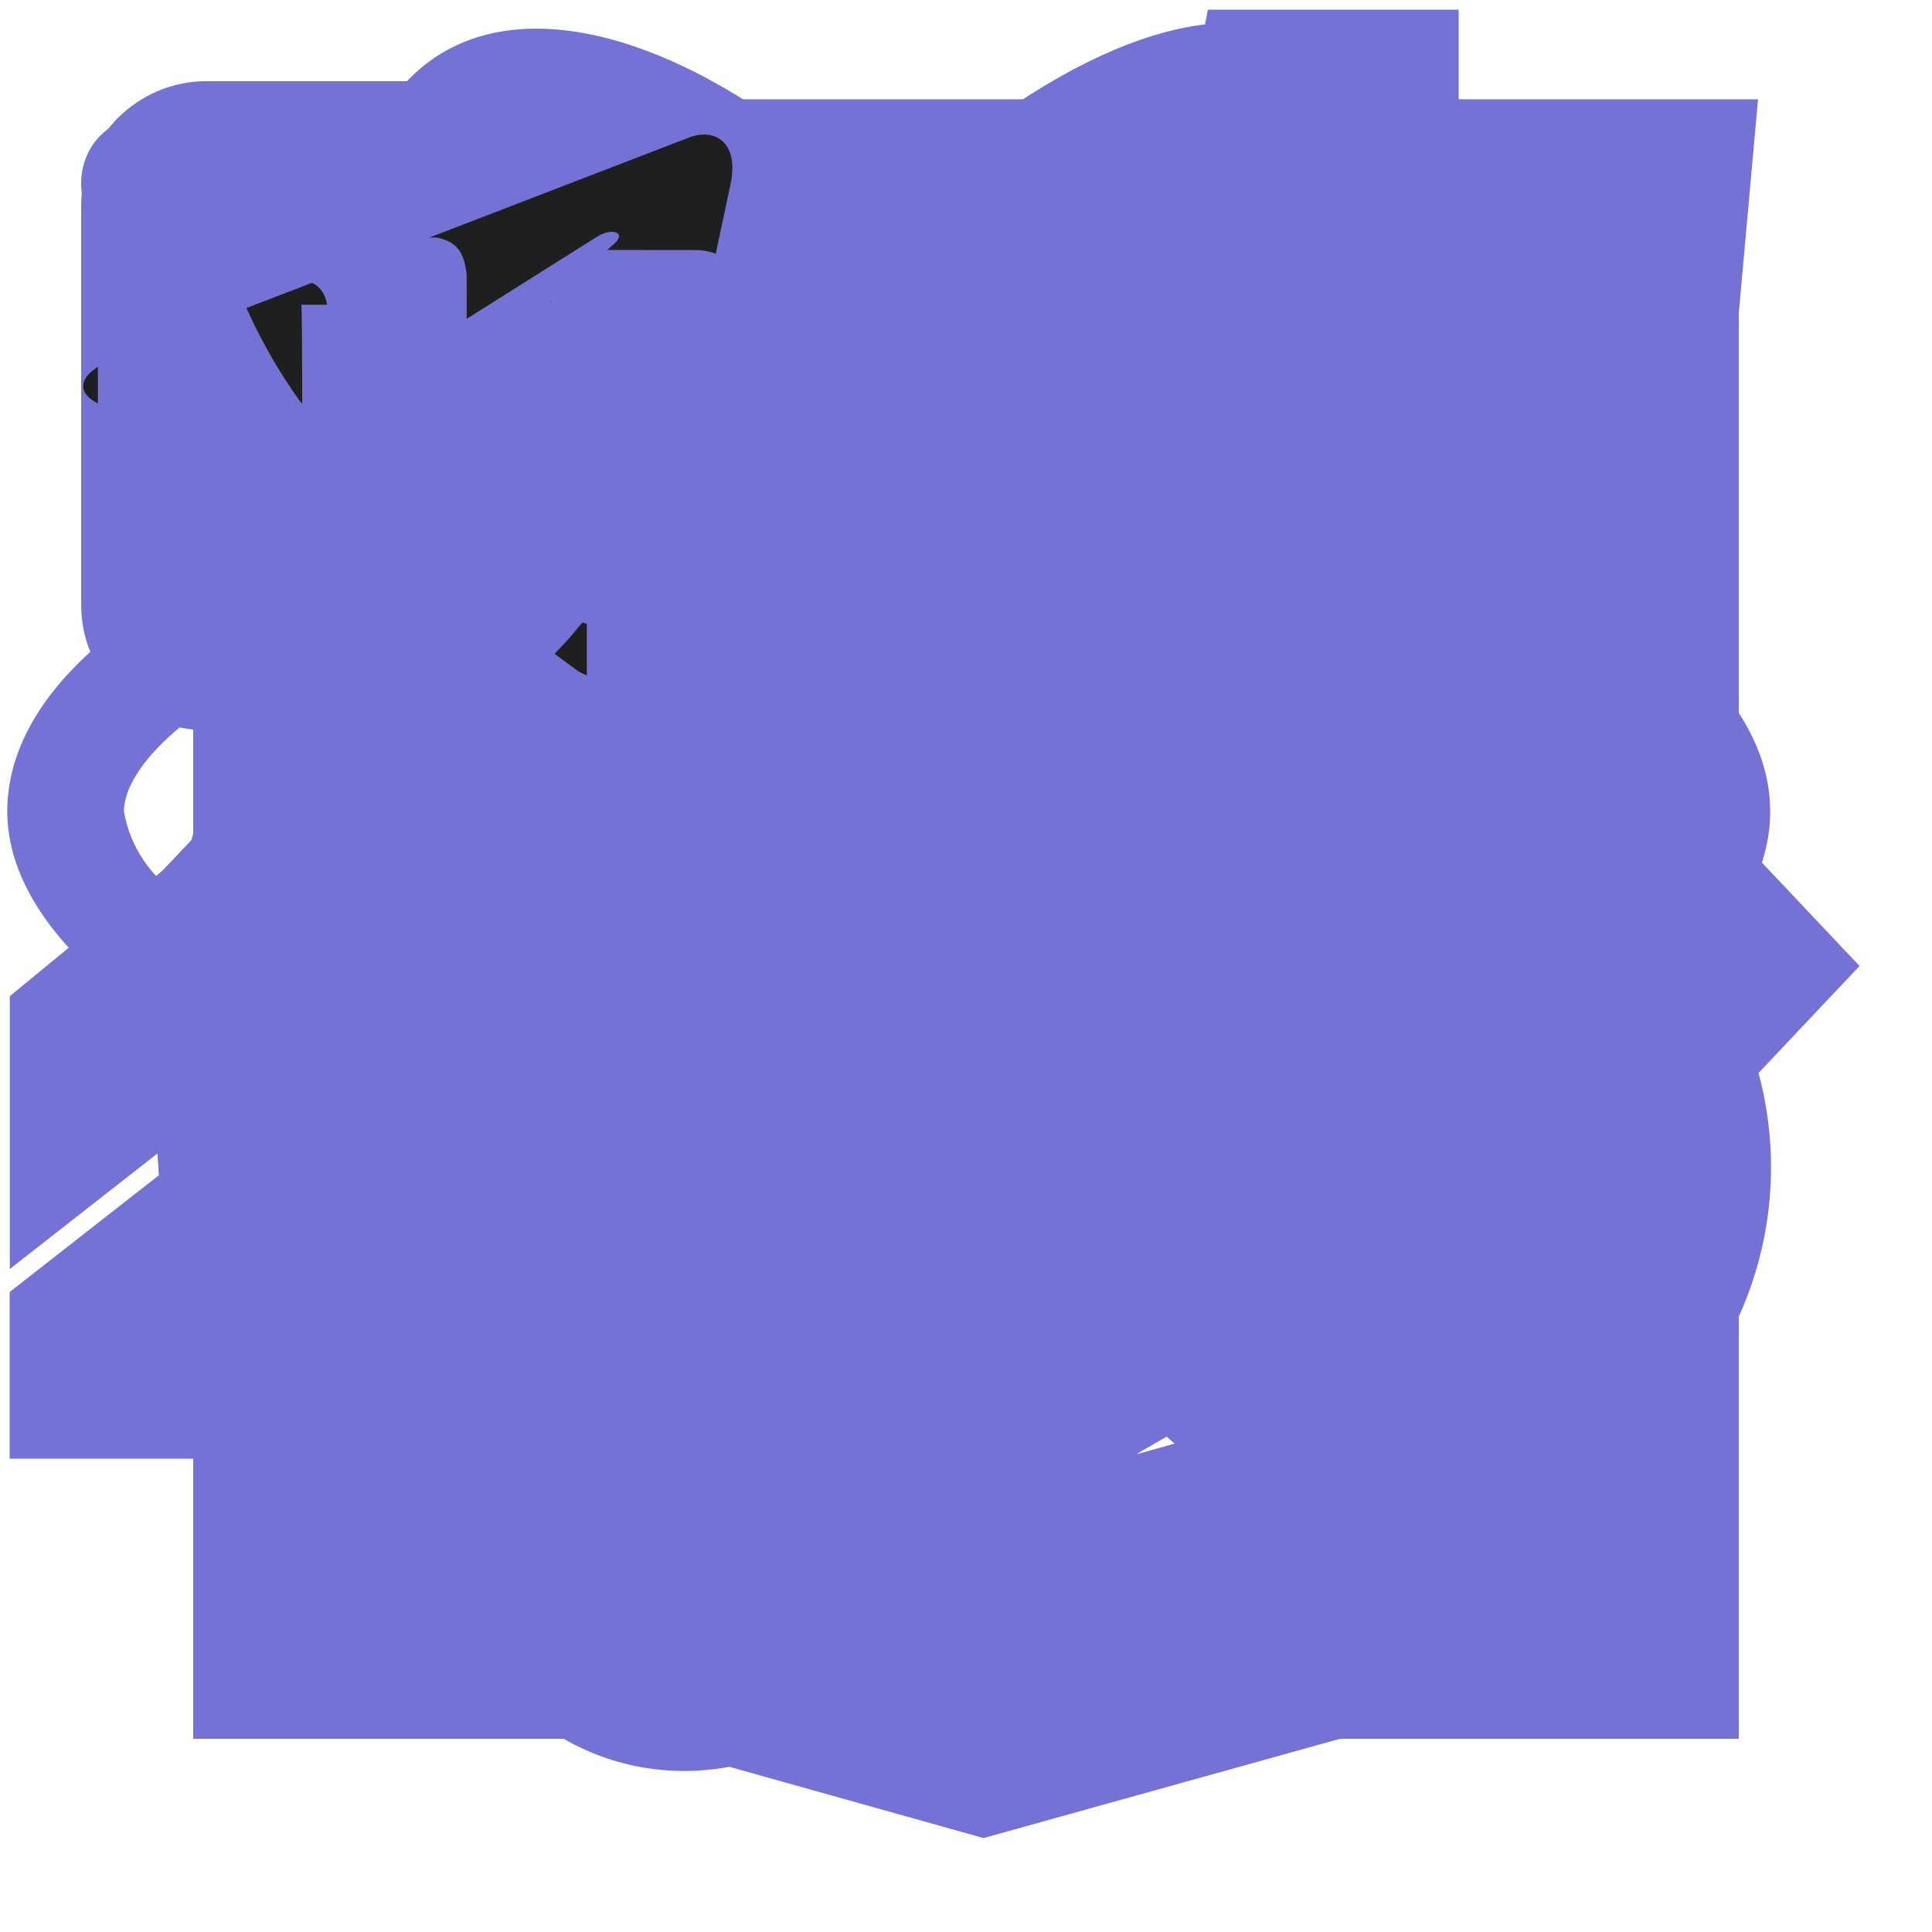
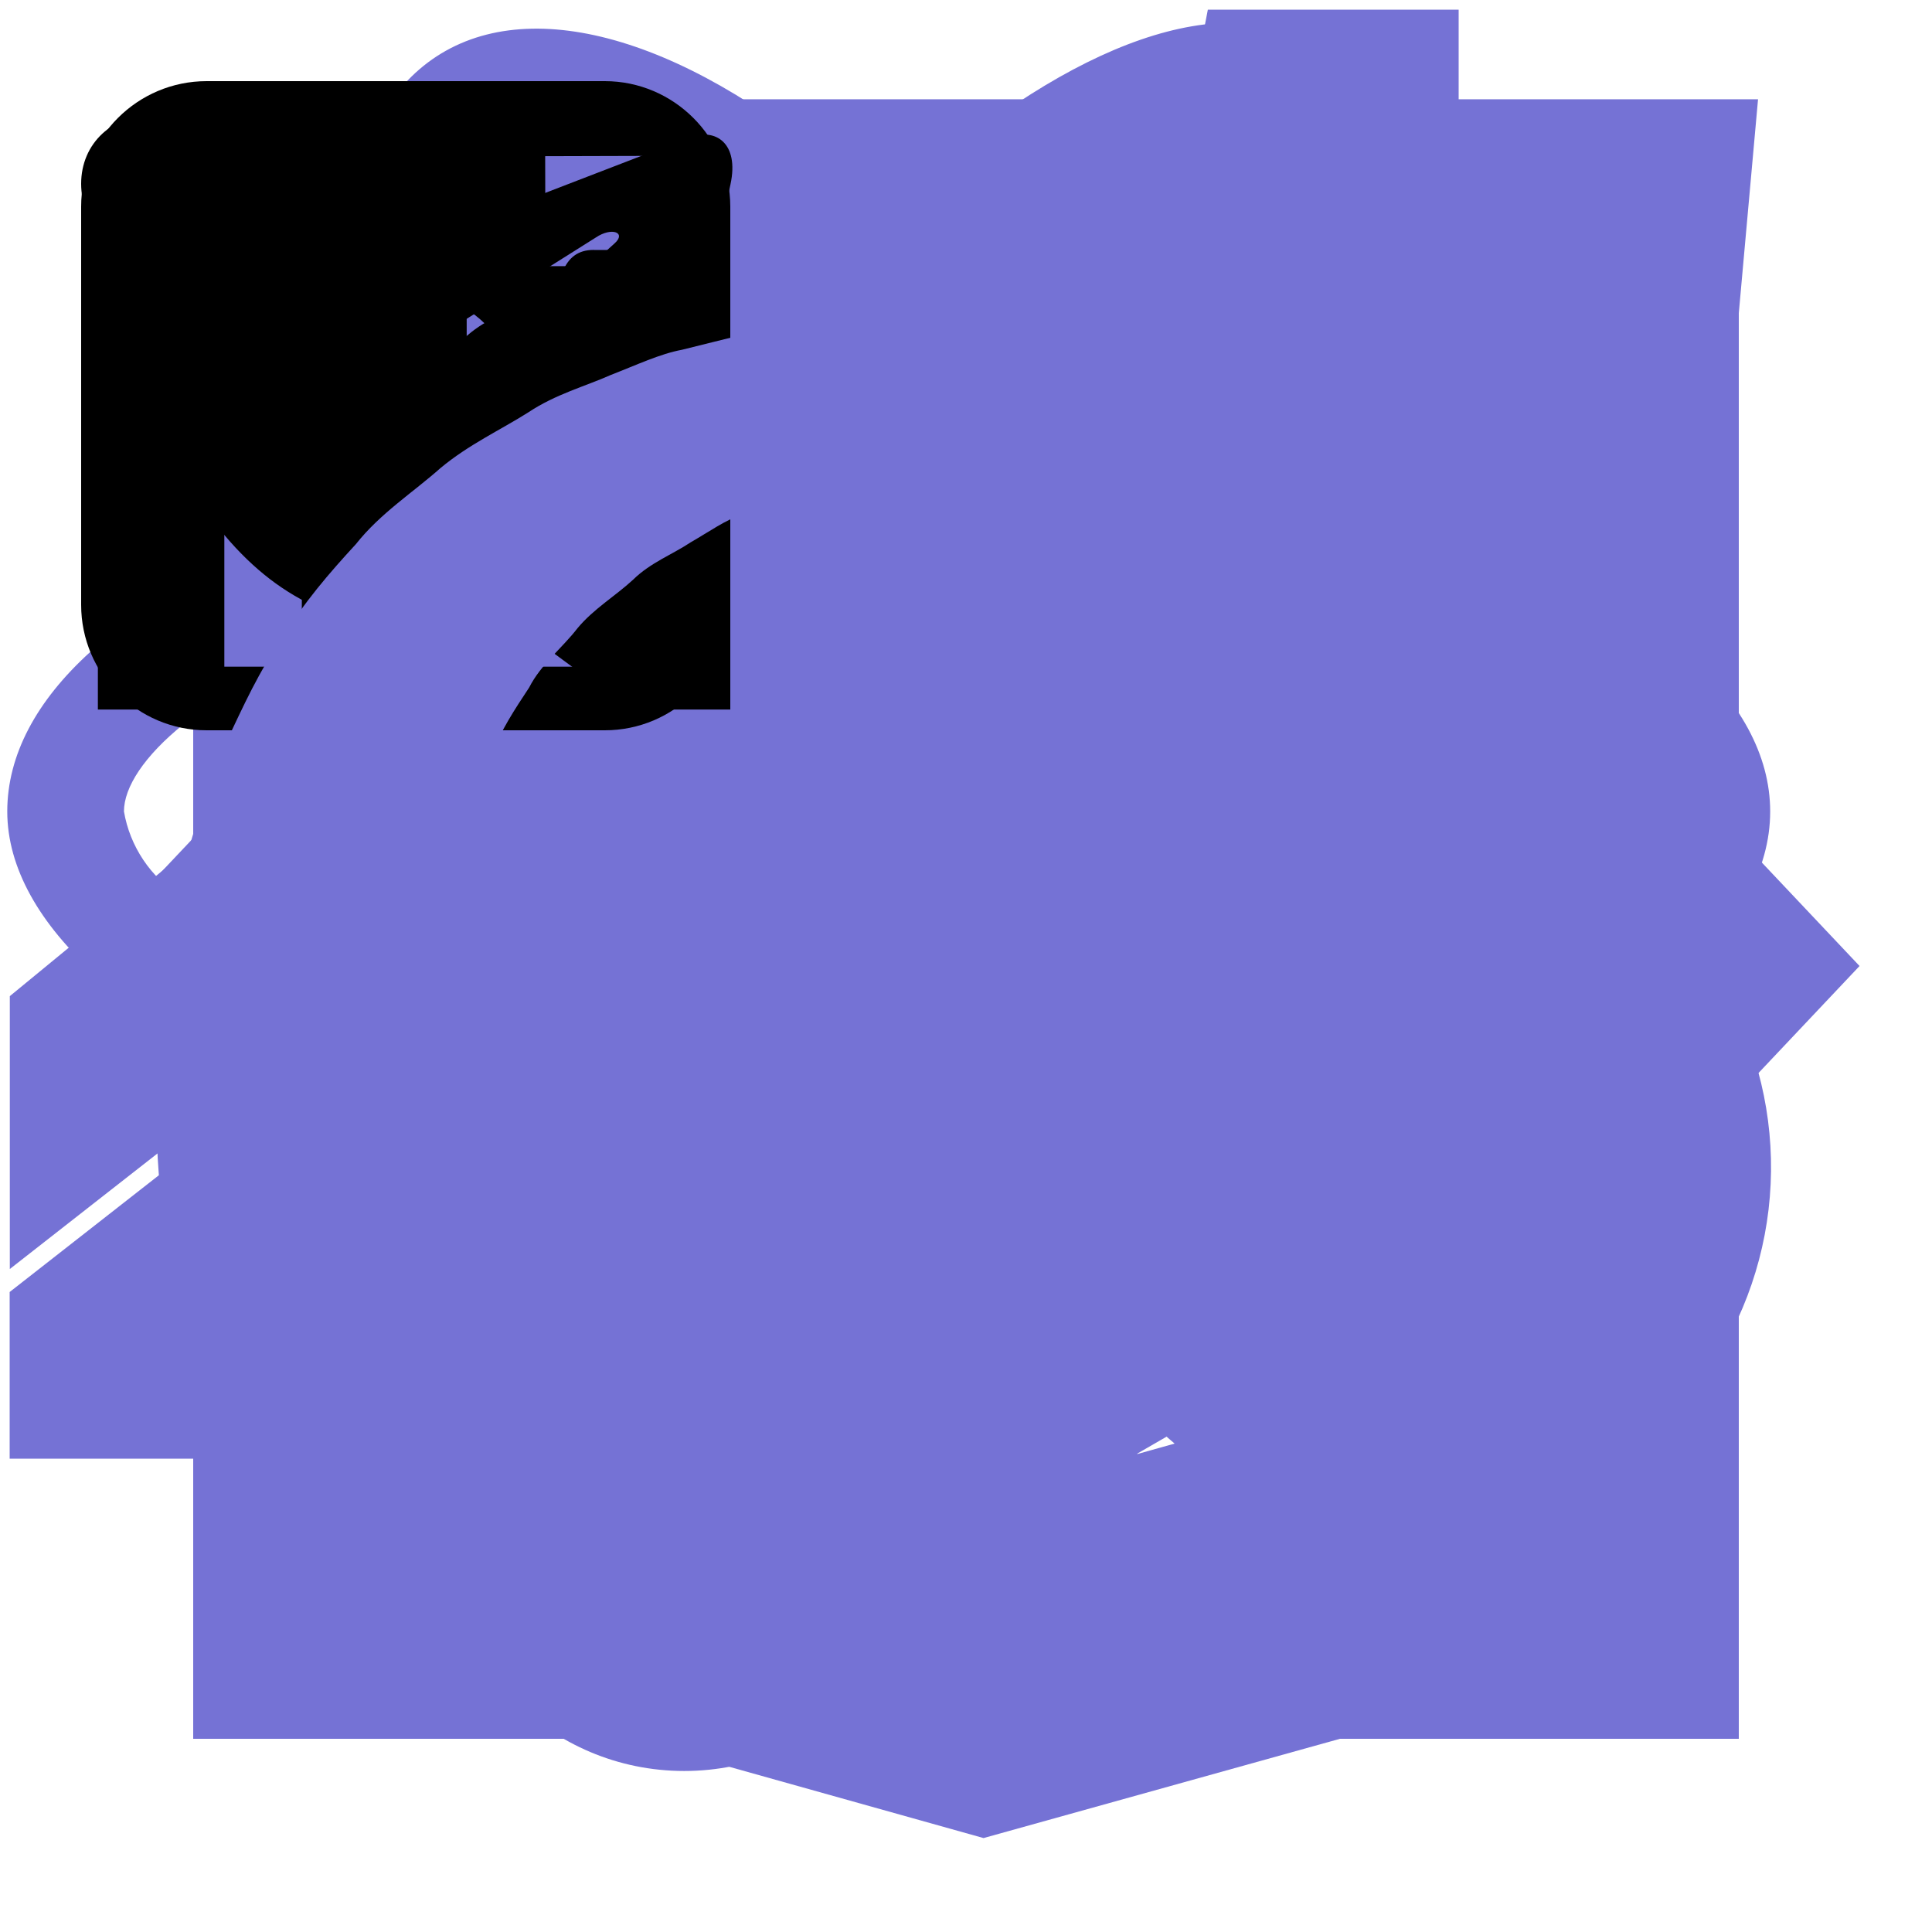
<svg xmlns="http://www.w3.org/2000/svg" width="50" height="50" viewBox="0 0 50 50" fill="none">
  <g id="code">
    <path fill-rule="evenodd" clip-rule="evenodd" d="M18.312 42.065L27.262 6.688L31.438 7.872L22.488 43.312L18.312 42.065Z" fill="#7572D5" />
    <path fill-rule="evenodd" clip-rule="evenodd" d="M13.502 12.688L16.562 15.928L7.995 25L16.562 34.072L13.502 37.312L1.875 25L13.502 12.688Z" fill="#7572D5" />
    <path fill-rule="evenodd" clip-rule="evenodd" d="M36.498 12.688L33.438 15.928L42.005 25L33.438 34.072L36.498 37.312L48.125 25L36.498 12.688Z" fill="#7572D5" />
  </g>
  <g id="css">
    <path d="M38.051 10.844L12.946 10.838L13.351 15.755L32.638 15.758L32.152 20.85H19.503L19.961 25.674H31.736L31.039 32.281L25.497 33.789L19.866 32.27L19.508 28.313H14.536L15.088 35.541L25.497 38.734L35.731 35.865L38.049 10.845L38.051 10.844ZM5.498 2.569H45.498L41.86 43L25.454 47.569L9.14 42.997L5.498 2.569Z" fill="#7572D5" />
  </g>
  <g id="react">
    <path d="M45.812 21C45.812 18.083 42.688 15.375 37.479 13.5L36.542 13.188V12.771C37.688 7.042 36.854 2.771 34.25 1.208C31.646 -0.354 27.792 1.104 23.625 4.75L23 5.375L22.792 5.167H22.583C18.312 1.208 14.146 -0.146 11.542 1.312C8.938 2.771 8.208 6.833 9.25 12.146C9.36 12.484 9.43 12.833 9.458 13.188L8.312 13.604C3.208 15.375 0.188 18.083 0.188 21C0.188 23.917 3.521 26.833 8.729 28.708L9.458 28.917C9.33 29.285 9.259 29.672 9.25 30.062C8.208 35.271 9.146 39.229 11.542 40.688C13.938 42.146 18.312 40.792 22.479 37.146L23.104 36.625L23.938 37.458C26.854 39.958 29.771 41.312 32.062 41.312C32.871 41.331 33.667 41.114 34.354 40.688C36.958 39.229 37.896 34.958 36.75 29.542V29.333C36.705 29.162 36.67 28.988 36.646 28.812H36.958C42.479 26.833 45.812 24.021 45.812 21ZM42.792 21C42.792 22.25 40.5 24.438 36.021 25.896H35.812C35.266 24.22 34.605 22.584 33.833 21C34.562 19.333 35.188 17.667 35.708 16.104L36.542 16.312C40.708 17.771 42.792 19.75 42.792 21ZM25.917 35.167L25.083 34.542C26.276 33.22 27.389 31.829 28.417 30.375L33.729 29.542C33.833 29.75 33.833 29.958 33.938 30.062C34.309 31.949 34.379 33.883 34.146 35.792C33.999 36.705 33.561 37.545 32.896 38.188C31.854 38.812 29.042 37.979 25.917 35.167ZM24.562 30.583L23.104 32.458L21.438 30.583H24.562ZM10.292 16C10.815 17.717 11.477 19.39 12.271 21C11.476 22.646 10.815 24.353 10.292 26.104L9.667 25.896C7.843 25.32 6.145 24.401 4.667 23.188C4.284 22.945 3.956 22.626 3.705 22.249C3.454 21.872 3.284 21.447 3.208 21C3.208 19.75 5.292 17.771 9.25 16.417L10.292 16ZM21.438 11.417L23 9.646L24.562 11.417H21.438ZM32.896 3.812C34.042 4.437 34.667 7.562 33.729 12.146C33.734 12.202 33.727 12.259 33.709 12.313C33.691 12.367 33.663 12.416 33.625 12.458L28.417 11.625C27.389 10.171 26.276 8.78 25.083 7.458L25.708 6.937C29.042 4.021 31.75 3.187 32.896 3.812ZM15.5 14.854L14.667 16.208L13.938 17.562C13.625 16.833 13.417 16.104 13.104 15.271L15.5 14.854ZM13.104 26.729C13.417 26 13.625 25.271 13.938 24.438L14.667 25.792L15.5 27.146L13.104 26.729ZM30.5 21C29.97 22.142 29.379 23.255 28.729 24.333C28.104 25.479 27.375 26.521 26.75 27.562H19.25C18.521 26.417 17.792 25.375 17.271 24.333C16.616 23.258 16.025 22.145 15.5 21C16.005 19.846 16.597 18.732 17.271 17.667C17.869 16.587 18.53 15.544 19.25 14.542C21.746 14.333 24.254 14.333 26.75 14.542C27.479 15.583 28.104 16.625 28.729 17.667C29.403 18.732 29.995 19.846 30.5 21ZM31.333 16.208L30.5 14.854L32.896 15.375C32.664 16.121 32.386 16.851 32.062 17.562L31.333 16.208ZM30.5 27.146L31.333 25.792L32.062 24.333L33 26.729L30.5 27.146ZM20.812 7.354H20.917L17.583 11.521L12.375 12.354C12.271 12.042 12.271 11.833 12.167 11.521C11.333 7.25 11.958 4.333 13 3.812C13.277 3.631 13.61 3.557 13.938 3.604C15.396 3.604 17.896 4.646 20.708 7.146L20.812 7.354ZM12.167 30.583C12.186 30.262 12.256 29.945 12.375 29.646L17.688 30.375C18.689 31.848 19.803 33.241 21.021 34.542L20.812 34.75L20.604 34.958C19.184 36.274 17.521 37.3 15.708 37.979C15.311 38.187 14.875 38.313 14.428 38.349C13.98 38.385 13.53 38.33 13.104 38.188C11.958 37.562 11.333 34.75 12.167 30.583Z" fill="#7572D5" />
  </g>
  <g id="figma">
    <path d="M17.708 4.167C14.257 4.167 11.458 6.965 11.458 10.417C11.458 13.868 14.257 16.667 17.708 16.667H32.292C35.743 16.667 38.542 13.868 38.542 10.417C38.542 6.965 35.743 4.167 32.292 4.167H17.708Z" fill="#7572D5" />
    <path d="M32.292 18.75C28.84 18.75 26.042 21.548 26.042 25C26.042 28.452 28.84 31.25 32.292 31.25C35.744 31.25 38.542 28.452 38.542 25C38.542 21.548 35.744 18.75 32.292 18.75Z" fill="#7572D5" />
    <path d="M11.458 25C11.458 21.548 14.257 18.75 17.708 18.75H23.958V31.25H17.708C14.257 31.25 11.458 28.452 11.458 25Z" fill="#7572D5" />
    <path d="M17.708 33.333C14.257 33.333 11.458 36.132 11.458 39.583C11.458 43.035 14.257 45.833 17.708 45.833C21.16 45.833 23.958 43.035 23.958 39.583V33.333H17.708Z" fill="#7572D5" />
  </g>
  <g id="typescript">
    <path d="M5 25V45H45V5H5V25ZM37.235 23.407C38.252 23.66 39.025 24.112 39.737 24.848C40.105 25.242 40.652 25.958 40.695 26.132C40.708 26.182 38.968 27.348 37.915 28.003C37.877 28.028 37.723 27.863 37.553 27.61C37.037 26.86 36.498 26.537 35.673 26.48C34.46 26.397 33.68 27.032 33.687 28.092C33.676 28.352 33.734 28.611 33.857 28.842C34.123 29.393 34.62 29.725 36.173 30.397C39.038 31.63 40.263 32.442 41.025 33.597C41.875 34.885 42.067 36.943 41.488 38.473C40.855 40.137 39.28 41.267 37.063 41.64C36.378 41.762 34.753 41.743 34.017 41.61C32.41 41.323 30.887 40.53 29.947 39.488C29.578 39.083 28.86 38.022 28.905 37.947C28.923 37.92 29.088 37.818 29.272 37.712C29.452 37.61 30.123 37.222 30.758 36.853L31.908 36.187L32.15 36.543C32.487 37.057 33.222 37.762 33.667 37.997C34.943 38.67 36.695 38.575 37.558 37.8C37.732 37.654 37.869 37.469 37.96 37.261C38.05 37.053 38.092 36.827 38.08 36.6C38.08 36.137 38.022 35.933 37.78 35.583C37.47 35.14 36.835 34.767 35.032 33.983C32.968 33.095 32.08 32.543 31.267 31.667C30.759 31.088 30.384 30.405 30.168 29.667C30.017 29.102 29.978 27.685 30.098 27.115C30.523 25.12 32.028 23.732 34.2 23.318C34.905 23.185 36.543 23.235 37.235 23.407ZM27.845 25.077L27.858 26.715H22.65V41.508H18.967V26.715H13.763V25.108C13.763 24.218 13.782 23.475 13.807 23.458C13.827 23.432 16.995 23.418 20.835 23.425L27.827 23.445L27.845 25.077Z" fill="#7572D5" />
  </g>
  <g id="vector">
    <path d="M31.259 0.25L30.989 1.65C30.571 4.302 30.722 5.061 31.868 6.045L32.975 6.955L31.829 12.03C31.144 15.059 30.304 17.597 29.771 18.431C29.313 19.15 28.78 20.21 28.664 20.779C28.473 21.459 27.825 22.143 26.833 22.748C25.958 23.242 24.238 24.566 23.02 25.629C22.047 26.499 21.377 27.033 21.013 27.262L19.823 28.196C19.442 28.805 19.225 29.295 19.142 29.667C19.059 30.05 19.106 30.304 19.229 30.491C19.348 30.669 19.553 30.795 19.834 30.874C20.167 30.951 20.51 30.979 20.851 30.956C21.622 30.904 22.386 30.769 23.128 30.555C23.381 30.487 23.579 30.422 23.752 30.365C24.019 30.04 24.635 29.424 25.727 28.354C28.625 25.515 29.731 23.961 28.588 24.38C28.167 24.53 28.358 24.151 29.082 23.392C30.61 21.914 31.486 19.68 33.317 12.675C34.766 7.144 34.766 7.066 35.833 7.066C36.334 7.066 37.75 7.151 37.75 7.151V0.25H34.499H31.259ZM18.422 12.081C17.369 12.073 15.106 13.666 8.33 19.161C8.038 19.852 8.013 20.328 8.146 20.636C8.233 20.847 8.392 20.994 8.611 21.101C8.828 21.209 9.109 21.273 9.419 21.298C10.035 21.352 10.763 21.255 11.35 21.141L11.747 21.051C11.883 20.87 12.061 20.725 12.266 20.629C12.684 20.4 14.439 18.81 16.194 17.106C19.283 13.999 20.007 12.596 18.75 12.142C18.646 12.101 18.533 12.08 18.422 12.081ZM26.336 14.239C25.41 14.264 23.741 15.331 20.883 17.597C19.449 18.753 18.541 19.376 18.054 19.505L16.165 20.987C15.455 22.275 15.351 23.074 15.538 23.514C15.585 23.622 15.653 23.721 15.739 23.803C15.824 23.886 15.925 23.95 16.036 23.994C16.311 24.102 16.605 24.156 16.901 24.155C17.608 24.147 18.311 24.045 18.991 23.85C19.345 23.756 19.695 23.646 20.04 23.521L20.144 23.478L20.335 23.378C20.696 22.916 21.525 22.046 22.563 21.044C25.842 17.901 27.518 15.667 27.176 14.833C27.021 14.429 26.754 14.225 26.336 14.239ZM17.6 18.105C17.333 18.134 16.735 18.592 15.657 19.53C14.1 20.897 12.403 21.685 11.815 21.334C11.679 21.364 11.542 21.393 11.405 21.42C10.806 21.538 10.06 21.635 9.393 21.581C9.079 21.562 8.771 21.485 8.485 21.355C8.215 21.233 8 21.016 7.88 20.747C7.746 20.425 7.746 20.024 7.898 19.512L5.555 21.423L0.254 25.78V32.842L17.625 19.251C17.622 19.102 17.641 18.953 17.683 18.81C17.816 18.331 17.809 18.087 17.6 18.109V18.105ZM25.075 20.392C24.811 20.392 24.372 20.761 23.669 21.502C22.714 22.515 21.211 23.496 20.415 23.696L20.292 23.761C20.161 23.814 20.029 23.865 19.896 23.911C19.679 23.983 19.398 24.069 19.074 24.155C18.425 24.33 17.618 24.491 16.897 24.473C16.557 24.473 16.221 24.407 15.906 24.28C15.609 24.159 15.372 23.927 15.243 23.636C15.034 23.138 15.117 22.44 15.574 21.448L0.25 33.437V37.75H6.982L21.262 26.61C21.633 26.202 22.191 25.644 22.945 24.946C24.963 23.088 25.421 22.447 25.421 21.499C25.421 20.761 25.338 20.389 25.075 20.389V20.392ZM28.473 27.373L27.251 28.583C26.567 29.227 25.345 30.022 24.509 30.362L24.343 30.433L24.332 30.451L24.296 30.487C24.264 30.512 24.249 30.516 24.224 30.526C23.89 30.652 23.551 30.763 23.208 30.859C22.444 31.08 21.659 31.218 20.865 31.271C20.49 31.295 20.113 31.262 19.748 31.174C19.431 31.105 19.151 30.921 18.962 30.659C18.789 30.394 18.739 30.04 18.836 29.603C18.913 29.292 19.028 28.991 19.178 28.708L7.656 37.75H22.981L24.811 35.667C27.327 32.753 28.473 30.669 28.473 28.887V27.373Z" fill="#7572D5" />
  </g>
  <g id="instagram">
-     <path d="M15.652 2.1H5.348C3.557 2.1 2.1 3.556 2.1 5.347V8.778V15.653C2.1 17.444 3.557 18.9 5.348 18.9H15.652C17.443 18.9 18.9 17.444 18.9 15.653V8.771V5.341C18.893 3.556 17.437 2.1 15.652 2.1ZM16.583 4.035H16.957V4.403V6.882L14.116 6.889L14.109 4.042L16.583 4.035ZM8.098 8.771C8.636 8.03 9.509 7.538 10.493 7.538C11.478 7.538 12.351 8.024 12.889 8.771C13.243 9.257 13.447 9.854 13.447 10.497C13.447 12.124 12.121 13.455 10.487 13.455C8.853 13.455 7.54 12.124 7.54 10.497C7.54 9.854 7.75 9.257 8.098 8.771ZM17.259 15.646C17.259 16.532 16.538 17.253 15.652 17.253H5.348C4.463 17.253 3.741 16.532 3.741 15.646V8.771H6.247C6.031 9.303 5.906 9.887 5.906 10.497C5.906 13.029 7.967 15.089 10.5 15.089C13.033 15.089 15.094 13.029 15.094 10.497C15.094 9.887 14.969 9.303 14.752 8.771H17.259V15.646Z" fill="#7572D5" />
+     <path d="M15.652 2.1H5.348C3.557 2.1 2.1 3.556 2.1 5.347V8.778V15.653C2.1 17.444 3.557 18.9 5.348 18.9H15.652C17.443 18.9 18.9 17.444 18.9 15.653V8.771V5.341C18.893 3.556 17.437 2.1 15.652 2.1ZM16.583 4.035H16.957V4.403V6.882L14.116 6.889L14.109 4.042L16.583 4.035ZM8.098 8.771C8.636 8.03 9.509 7.538 10.493 7.538C11.478 7.538 12.351 8.024 12.889 8.771C13.243 9.257 13.447 9.854 13.447 10.497C13.447 12.124 12.121 13.455 10.487 13.455C8.853 13.455 7.54 12.124 7.54 10.497C7.54 9.854 7.75 9.257 8.098 8.771ZM17.259 15.646C17.259 16.532 16.538 17.253 15.652 17.253H5.348C4.463 17.253 3.741 16.532 3.741 15.646V8.771H6.247C6.031 9.303 5.906 9.887 5.906 10.497C5.906 13.029 7.967 15.089 10.5 15.089C13.033 15.089 15.094 13.029 15.094 10.497C15.094 9.887 14.969 9.303 14.752 8.771H17.259V15.646Z" fill="currentColor" />
  </g>
  <g id="telegram">
-     <path d="M18.906 4.764L16.37 16.721C16.179 17.564 15.68 17.774 14.972 17.377L11.108 14.53L9.245 16.323C9.038 16.53 8.866 16.702 8.468 16.702L8.746 12.768L15.905 6.299C16.217 6.022 15.838 5.867 15.422 6.145L6.571 11.719L2.76 10.526C1.932 10.267 1.917 9.697 2.933 9.299L17.837 3.557C18.527 3.299 19.131 3.71 18.906 4.764Z" fill="#1F1F20" />
+     <path d="M18.906 4.764L16.37 16.721C16.179 17.564 15.68 17.774 14.972 17.377L11.108 14.53L9.245 16.323C9.038 16.53 8.866 16.702 8.468 16.702L8.746 12.768L15.905 6.299C16.217 6.022 15.838 5.867 15.422 6.145L6.571 11.719L2.76 10.526C1.932 10.267 1.917 9.697 2.933 9.299L17.837 3.557C18.527 3.299 19.131 3.71 18.906 4.764Z" fill="currentColor" />
  </g>
  <g id="vk">
-     <path d="M18.17 13.994C17.804 13.539 17.388 13.131 16.986 12.737C16.843 12.597 16.695 12.452 16.553 12.308C16.144 11.893 16.129 11.738 16.453 11.267C16.677 10.942 16.915 10.617 17.144 10.303C17.353 10.018 17.568 9.724 17.775 9.428L17.817 9.367C18.212 8.801 18.62 8.216 18.837 7.51C18.894 7.324 18.953 7.05 18.817 6.82C18.682 6.591 18.419 6.522 18.234 6.489C18.142 6.473 18.051 6.471 17.966 6.471L15.381 6.469L15.36 6.468C14.969 6.468 14.705 6.659 14.554 7.052C14.41 7.427 14.252 7.827 14.071 8.207C13.712 8.963 13.255 9.834 12.595 10.561L12.567 10.592C12.489 10.679 12.4 10.777 12.336 10.777C12.326 10.777 12.315 10.775 12.303 10.771C12.166 10.716 12.074 10.373 12.079 10.213C12.079 10.211 12.079 10.209 12.079 10.206L12.077 7.111C12.077 7.1 12.076 7.089 12.075 7.078C12.009 6.575 11.863 6.262 11.313 6.15C11.298 6.147 11.283 6.146 11.268 6.146H8.581C8.143 6.146 7.901 6.33 7.675 6.606C7.613 6.68 7.486 6.834 7.549 7.02C7.613 7.209 7.821 7.25 7.889 7.263C8.225 7.329 8.415 7.542 8.468 7.915C8.562 8.561 8.574 9.251 8.505 10.087C8.485 10.319 8.447 10.498 8.385 10.651C8.37 10.687 8.318 10.804 8.266 10.804C8.249 10.804 8.201 10.797 8.112 10.734C7.904 10.586 7.751 10.375 7.574 10.114C6.969 9.228 6.461 8.252 6.021 7.129C5.858 6.716 5.553 6.485 5.163 6.478C4.734 6.471 4.345 6.468 3.974 6.468C3.569 6.468 3.193 6.472 2.826 6.48C2.512 6.486 2.295 6.583 2.181 6.77C2.066 6.957 2.074 7.203 2.203 7.5C3.237 9.883 4.175 11.615 5.243 13.117C5.992 14.168 6.743 14.896 7.607 15.407C8.517 15.946 9.536 16.208 10.724 16.208C10.858 16.208 10.998 16.205 11.138 16.198C11.828 16.163 12.084 15.904 12.116 15.208C12.132 14.852 12.169 14.479 12.338 14.161C12.444 13.961 12.544 13.961 12.576 13.961C12.639 13.961 12.717 13.991 12.801 14.047C12.951 14.148 13.08 14.284 13.186 14.403C13.285 14.516 13.383 14.63 13.482 14.745C13.694 14.991 13.913 15.246 14.143 15.487C14.645 16.016 15.197 16.249 15.832 16.198H18.202C18.207 16.198 18.212 16.198 18.218 16.198C18.454 16.182 18.658 16.046 18.779 15.825C18.928 15.552 18.925 15.204 18.771 14.893C18.596 14.541 18.369 14.241 18.17 13.994Z" fill="#7572D5" />
+     <path d="M18.17 13.994C17.804 13.539 17.388 13.131 16.986 12.737C16.843 12.597 16.695 12.452 16.553 12.308C16.144 11.893 16.129 11.738 16.453 11.267C16.677 10.942 16.915 10.617 17.144 10.303C17.353 10.018 17.568 9.724 17.775 9.428L17.817 9.367C18.212 8.801 18.62 8.216 18.837 7.51C18.894 7.324 18.953 7.05 18.817 6.82C18.682 6.591 18.419 6.522 18.234 6.489C18.142 6.473 18.051 6.471 17.966 6.471L15.381 6.469L15.36 6.468C14.969 6.468 14.705 6.659 14.554 7.052C14.41 7.427 14.252 7.827 14.071 8.207C13.712 8.963 13.255 9.834 12.595 10.561L12.567 10.592C12.489 10.679 12.4 10.777 12.336 10.777C12.326 10.777 12.315 10.775 12.303 10.771C12.166 10.716 12.074 10.373 12.079 10.213C12.079 10.211 12.079 10.209 12.079 10.206L12.077 7.111C12.077 7.1 12.076 7.089 12.075 7.078C12.009 6.575 11.863 6.262 11.313 6.15C11.298 6.147 11.283 6.146 11.268 6.146H8.581C8.143 6.146 7.901 6.33 7.675 6.606C7.613 6.68 7.486 6.834 7.549 7.02C7.613 7.209 7.821 7.25 7.889 7.263C8.225 7.329 8.415 7.542 8.468 7.915C8.562 8.561 8.574 9.251 8.505 10.087C8.485 10.319 8.447 10.498 8.385 10.651C8.37 10.687 8.318 10.804 8.266 10.804C8.249 10.804 8.201 10.797 8.112 10.734C7.904 10.586 7.751 10.375 7.574 10.114C6.969 9.228 6.461 8.252 6.021 7.129C5.858 6.716 5.553 6.485 5.163 6.478C4.734 6.471 4.345 6.468 3.974 6.468C3.569 6.468 3.193 6.472 2.826 6.48C2.512 6.486 2.295 6.583 2.181 6.77C2.066 6.957 2.074 7.203 2.203 7.5C3.237 9.883 4.175 11.615 5.243 13.117C5.992 14.168 6.743 14.896 7.607 15.407C8.517 15.946 9.536 16.208 10.724 16.208C10.858 16.208 10.998 16.205 11.138 16.198C11.828 16.163 12.084 15.904 12.116 15.208C12.132 14.852 12.169 14.479 12.338 14.161C12.444 13.961 12.544 13.961 12.576 13.961C12.639 13.961 12.717 13.991 12.801 14.047C12.951 14.148 13.08 14.284 13.186 14.403C13.285 14.516 13.383 14.63 13.482 14.745C13.694 14.991 13.913 15.246 14.143 15.487C14.645 16.016 15.197 16.249 15.832 16.198H18.202C18.207 16.198 18.212 16.198 18.218 16.198C18.454 16.182 18.658 16.046 18.779 15.825C18.928 15.552 18.925 15.204 18.771 14.893C18.596 14.541 18.369 14.241 18.17 13.994Z" fill="currentColor" />
  </g>
  <g id="linked">
-     <path d="M5.806 7.886H2.533V18.363H5.806V7.886Z" fill="#7572D5" />
-     <path d="M4.101 2.94C2.894 2.94 2.1 3.721 2.1 4.757C2.1 5.774 2.868 6.574 4.055 6.574H4.081C5.314 6.574 6.082 5.768 6.075 4.757C6.049 3.721 5.308 2.94 4.101 2.94Z" fill="#7572D5" />
-     <path d="M14.748 7.788C12.871 7.788 11.697 8.811 11.481 9.533V7.886H7.801C7.847 8.759 7.801 18.363 7.801 18.363H11.481V12.701C11.481 12.38 11.468 12.065 11.559 11.842C11.809 11.212 12.353 10.556 13.331 10.556C14.61 10.556 15.187 11.527 15.187 12.944V18.363H18.9V12.537C18.9 9.297 17.076 7.788 14.748 7.788Z" fill="#7572D5" />
+     <path d="M5.806 7.886H2.533V18.363H5.806V7.886Z" fill="currentColor" />
+     <path d="M4.101 2.94C2.894 2.94 2.1 3.721 2.1 4.757C2.1 5.774 2.868 6.574 4.055 6.574H4.081C5.314 6.574 6.082 5.768 6.075 4.757C6.049 3.721 5.308 2.94 4.101 2.94Z" fill="currentColor" />
+     <path d="M14.748 7.788C12.871 7.788 11.697 8.811 11.481 9.533V7.886H7.801C7.847 8.759 7.801 18.363 7.801 18.363H11.481V12.701C11.481 12.38 11.468 12.065 11.559 11.842C11.809 11.212 12.353 10.556 13.331 10.556C14.61 10.556 15.187 11.527 15.187 12.944V18.363H18.9V12.537C18.9 9.297 17.076 7.788 14.748 7.788Z" fill="currentColor" />
  </g>
  <g id="quote">
    <path d="M13.542 20.833C13.077 20.833 12.631 20.904 12.188 20.969C12.331 20.485 12.479 19.994 12.717 19.552C12.954 18.91 13.325 18.354 13.694 17.794C14.002 17.188 14.546 16.777 14.946 16.258C15.365 15.754 15.935 15.419 16.387 15C16.831 14.562 17.413 14.344 17.875 14.035C18.358 13.758 18.779 13.452 19.229 13.306L20.352 12.844L21.34 12.433L20.329 8.396L19.085 8.696C18.688 8.796 18.202 8.912 17.65 9.052C17.085 9.156 16.483 9.442 15.812 9.702C15.15 9.998 14.383 10.198 13.671 10.673C12.954 11.127 12.127 11.506 11.398 12.115C10.692 12.742 9.84 13.285 9.21 14.083C8.523 14.829 7.844 15.613 7.317 16.504C6.706 17.354 6.292 18.288 5.854 19.21C5.458 20.133 5.14 21.077 4.879 21.994C4.385 23.831 4.165 25.577 4.079 27.071C4.008 28.567 4.05 29.81 4.138 30.71C4.169 31.135 4.227 31.548 4.269 31.833L4.321 32.183L4.375 32.171C4.746 33.902 5.599 35.492 6.835 36.759C8.072 38.025 9.642 38.915 11.364 39.327C13.085 39.738 14.888 39.654 16.564 39.083C18.24 38.512 19.72 37.479 20.832 36.103C21.945 34.726 22.646 33.063 22.853 31.305C23.06 29.547 22.765 27.766 22.002 26.169C21.24 24.571 20.04 23.223 18.543 22.278C17.046 21.334 15.312 20.833 13.542 20.833ZM36.458 20.833C35.994 20.833 35.548 20.904 35.104 20.969C35.248 20.485 35.396 19.994 35.633 19.552C35.871 18.91 36.242 18.354 36.61 17.794C36.919 17.188 37.462 16.777 37.862 16.258C38.281 15.754 38.852 15.419 39.304 15C39.748 14.562 40.329 14.344 40.792 14.035C41.275 13.758 41.696 13.452 42.146 13.306L43.269 12.844L44.256 12.433L43.246 8.396L42.002 8.696C41.604 8.796 41.119 8.912 40.567 9.052C40.002 9.156 39.4 9.442 38.729 9.702C38.069 10 37.3 10.198 36.587 10.675C35.871 11.129 35.044 11.508 34.315 12.117C33.608 12.744 32.756 13.287 32.127 14.083C31.44 14.829 30.76 15.613 30.233 16.504C29.623 17.354 29.208 18.288 28.771 19.21C28.375 20.133 28.056 21.077 27.796 21.994C27.302 23.831 27.081 25.577 26.996 27.071C26.925 28.567 26.967 29.81 27.054 30.71C27.085 31.135 27.144 31.548 27.185 31.833L27.238 32.183L27.292 32.171C27.662 33.902 28.515 35.492 29.752 36.759C30.989 38.025 32.559 38.915 34.281 39.327C36.002 39.738 37.805 39.654 39.481 39.083C41.156 38.512 42.636 37.479 43.749 36.103C44.862 34.726 45.563 33.063 45.77 31.305C45.977 29.547 45.682 27.766 44.919 26.169C44.156 24.571 42.957 23.223 41.46 22.278C39.962 21.334 38.228 20.833 36.458 20.833Z" fill="#7572D5" />
  </g>
</svg>
